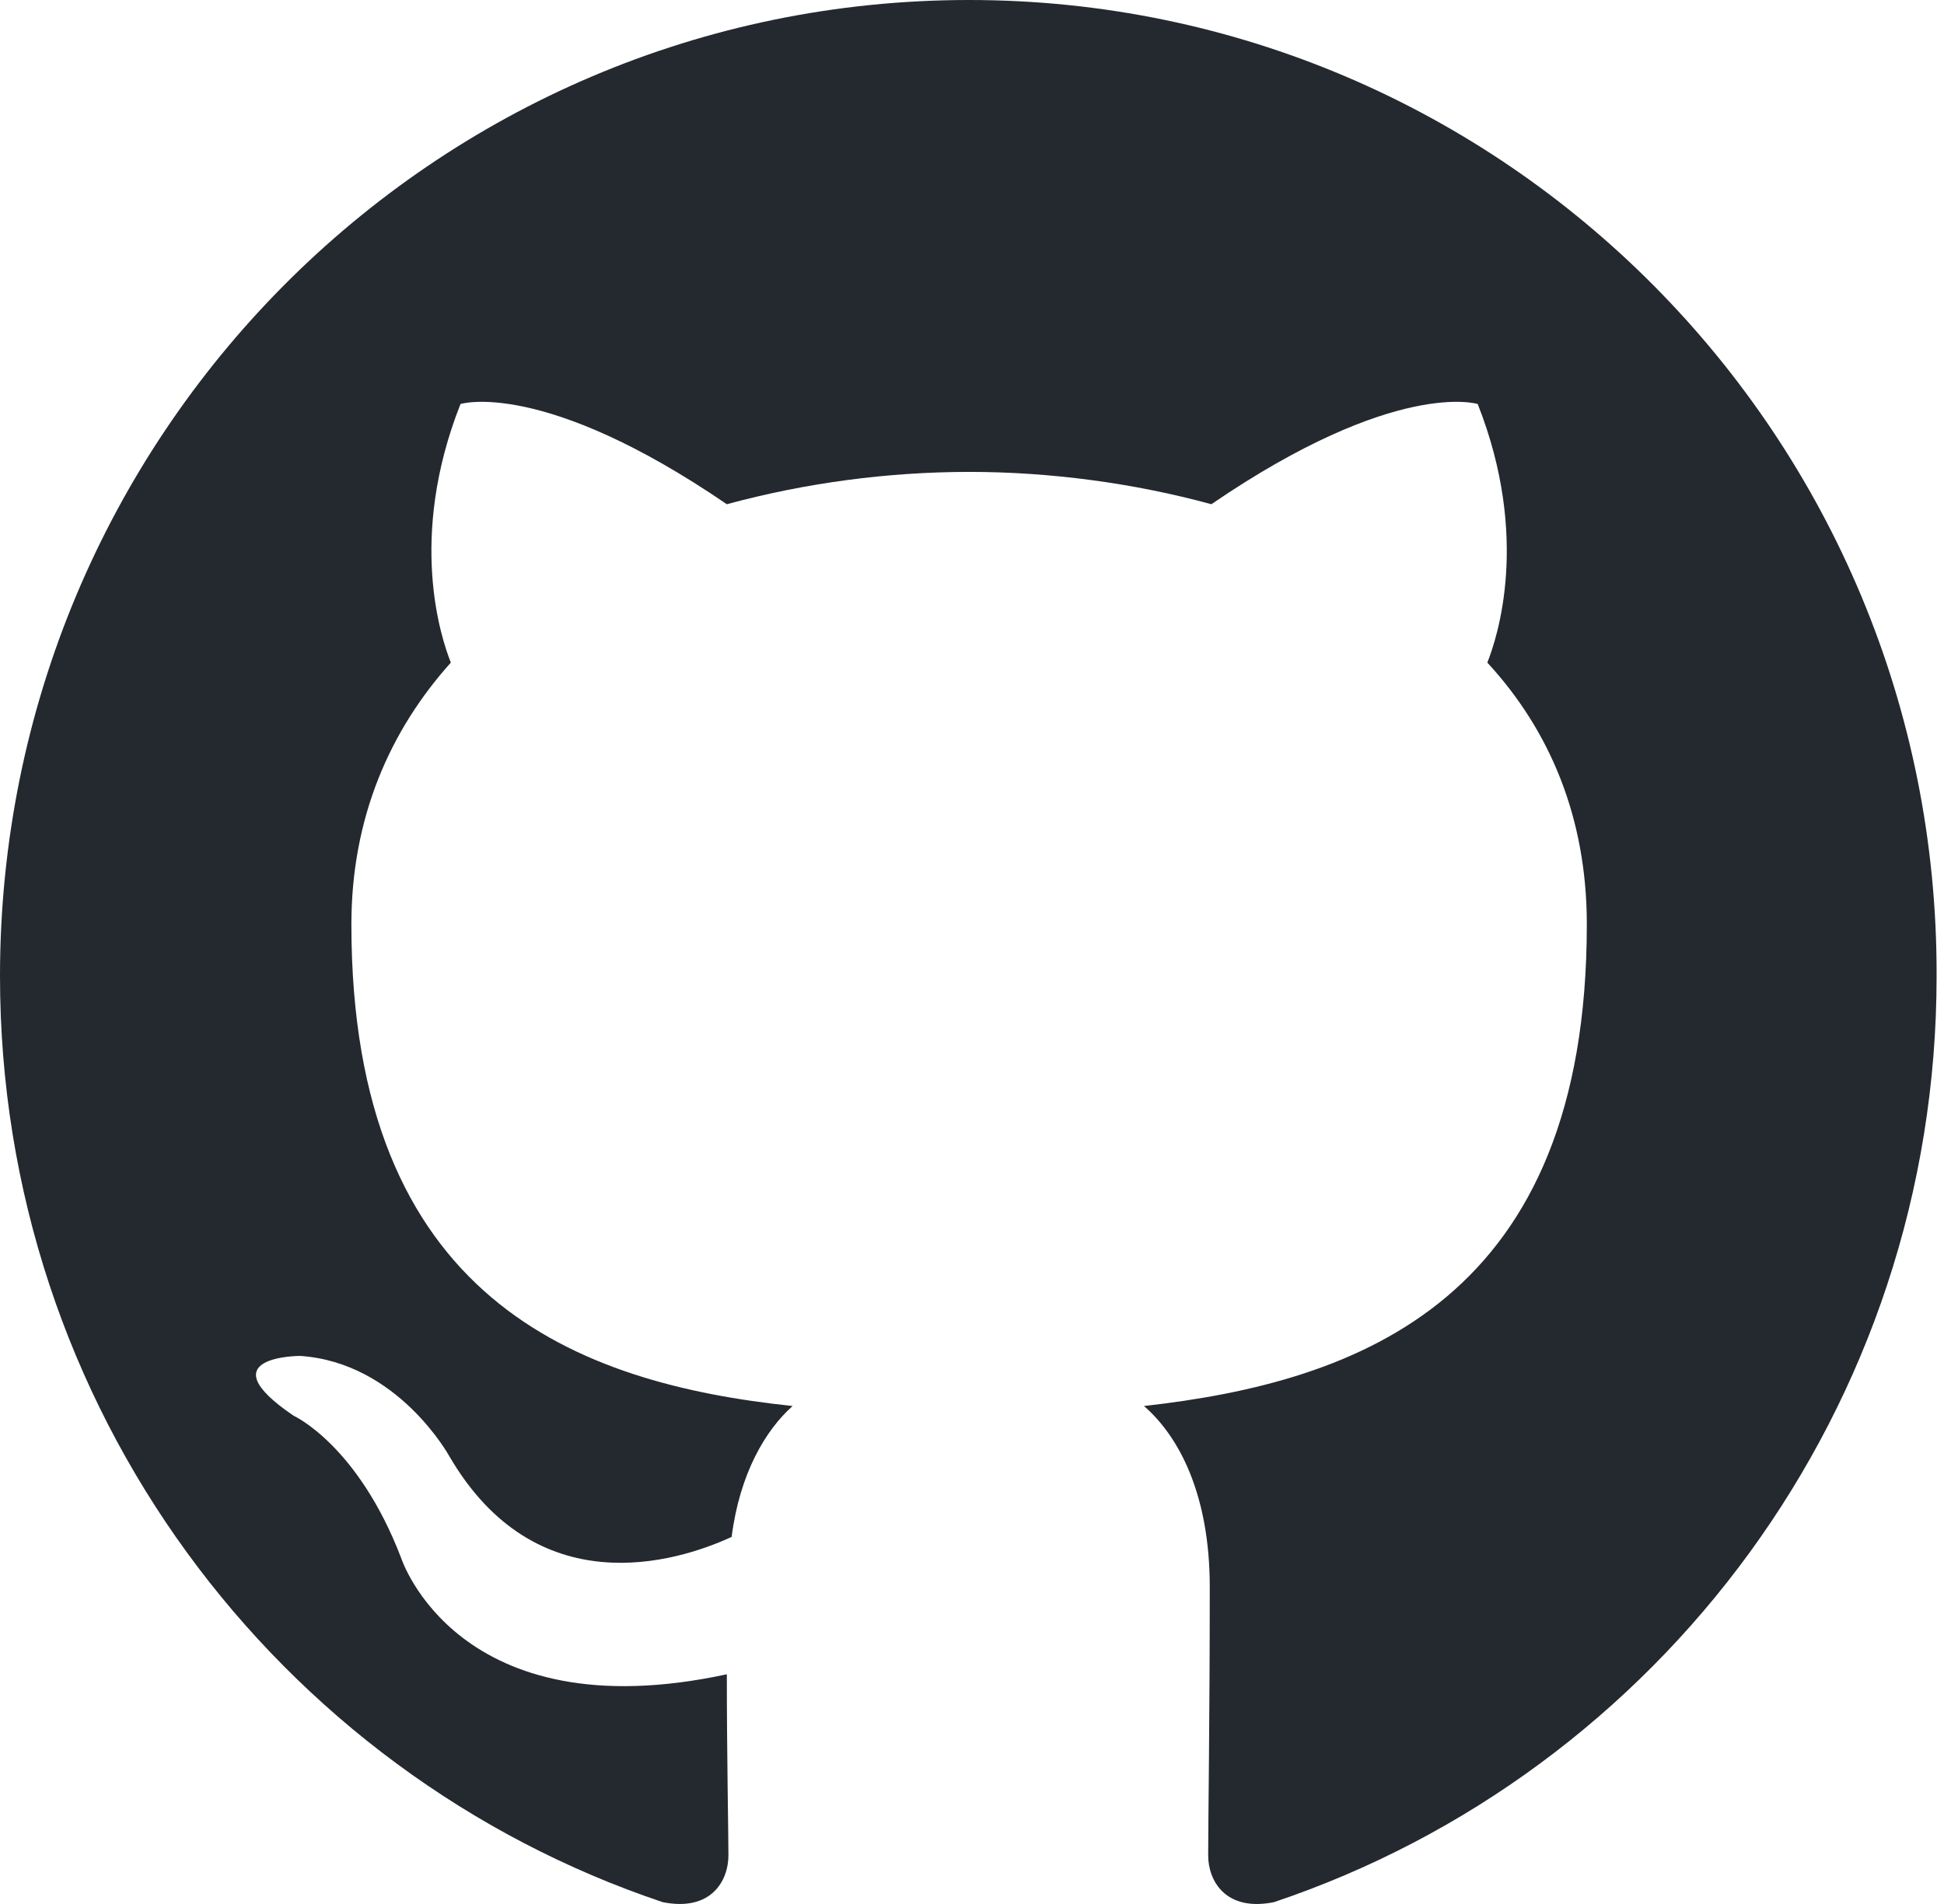
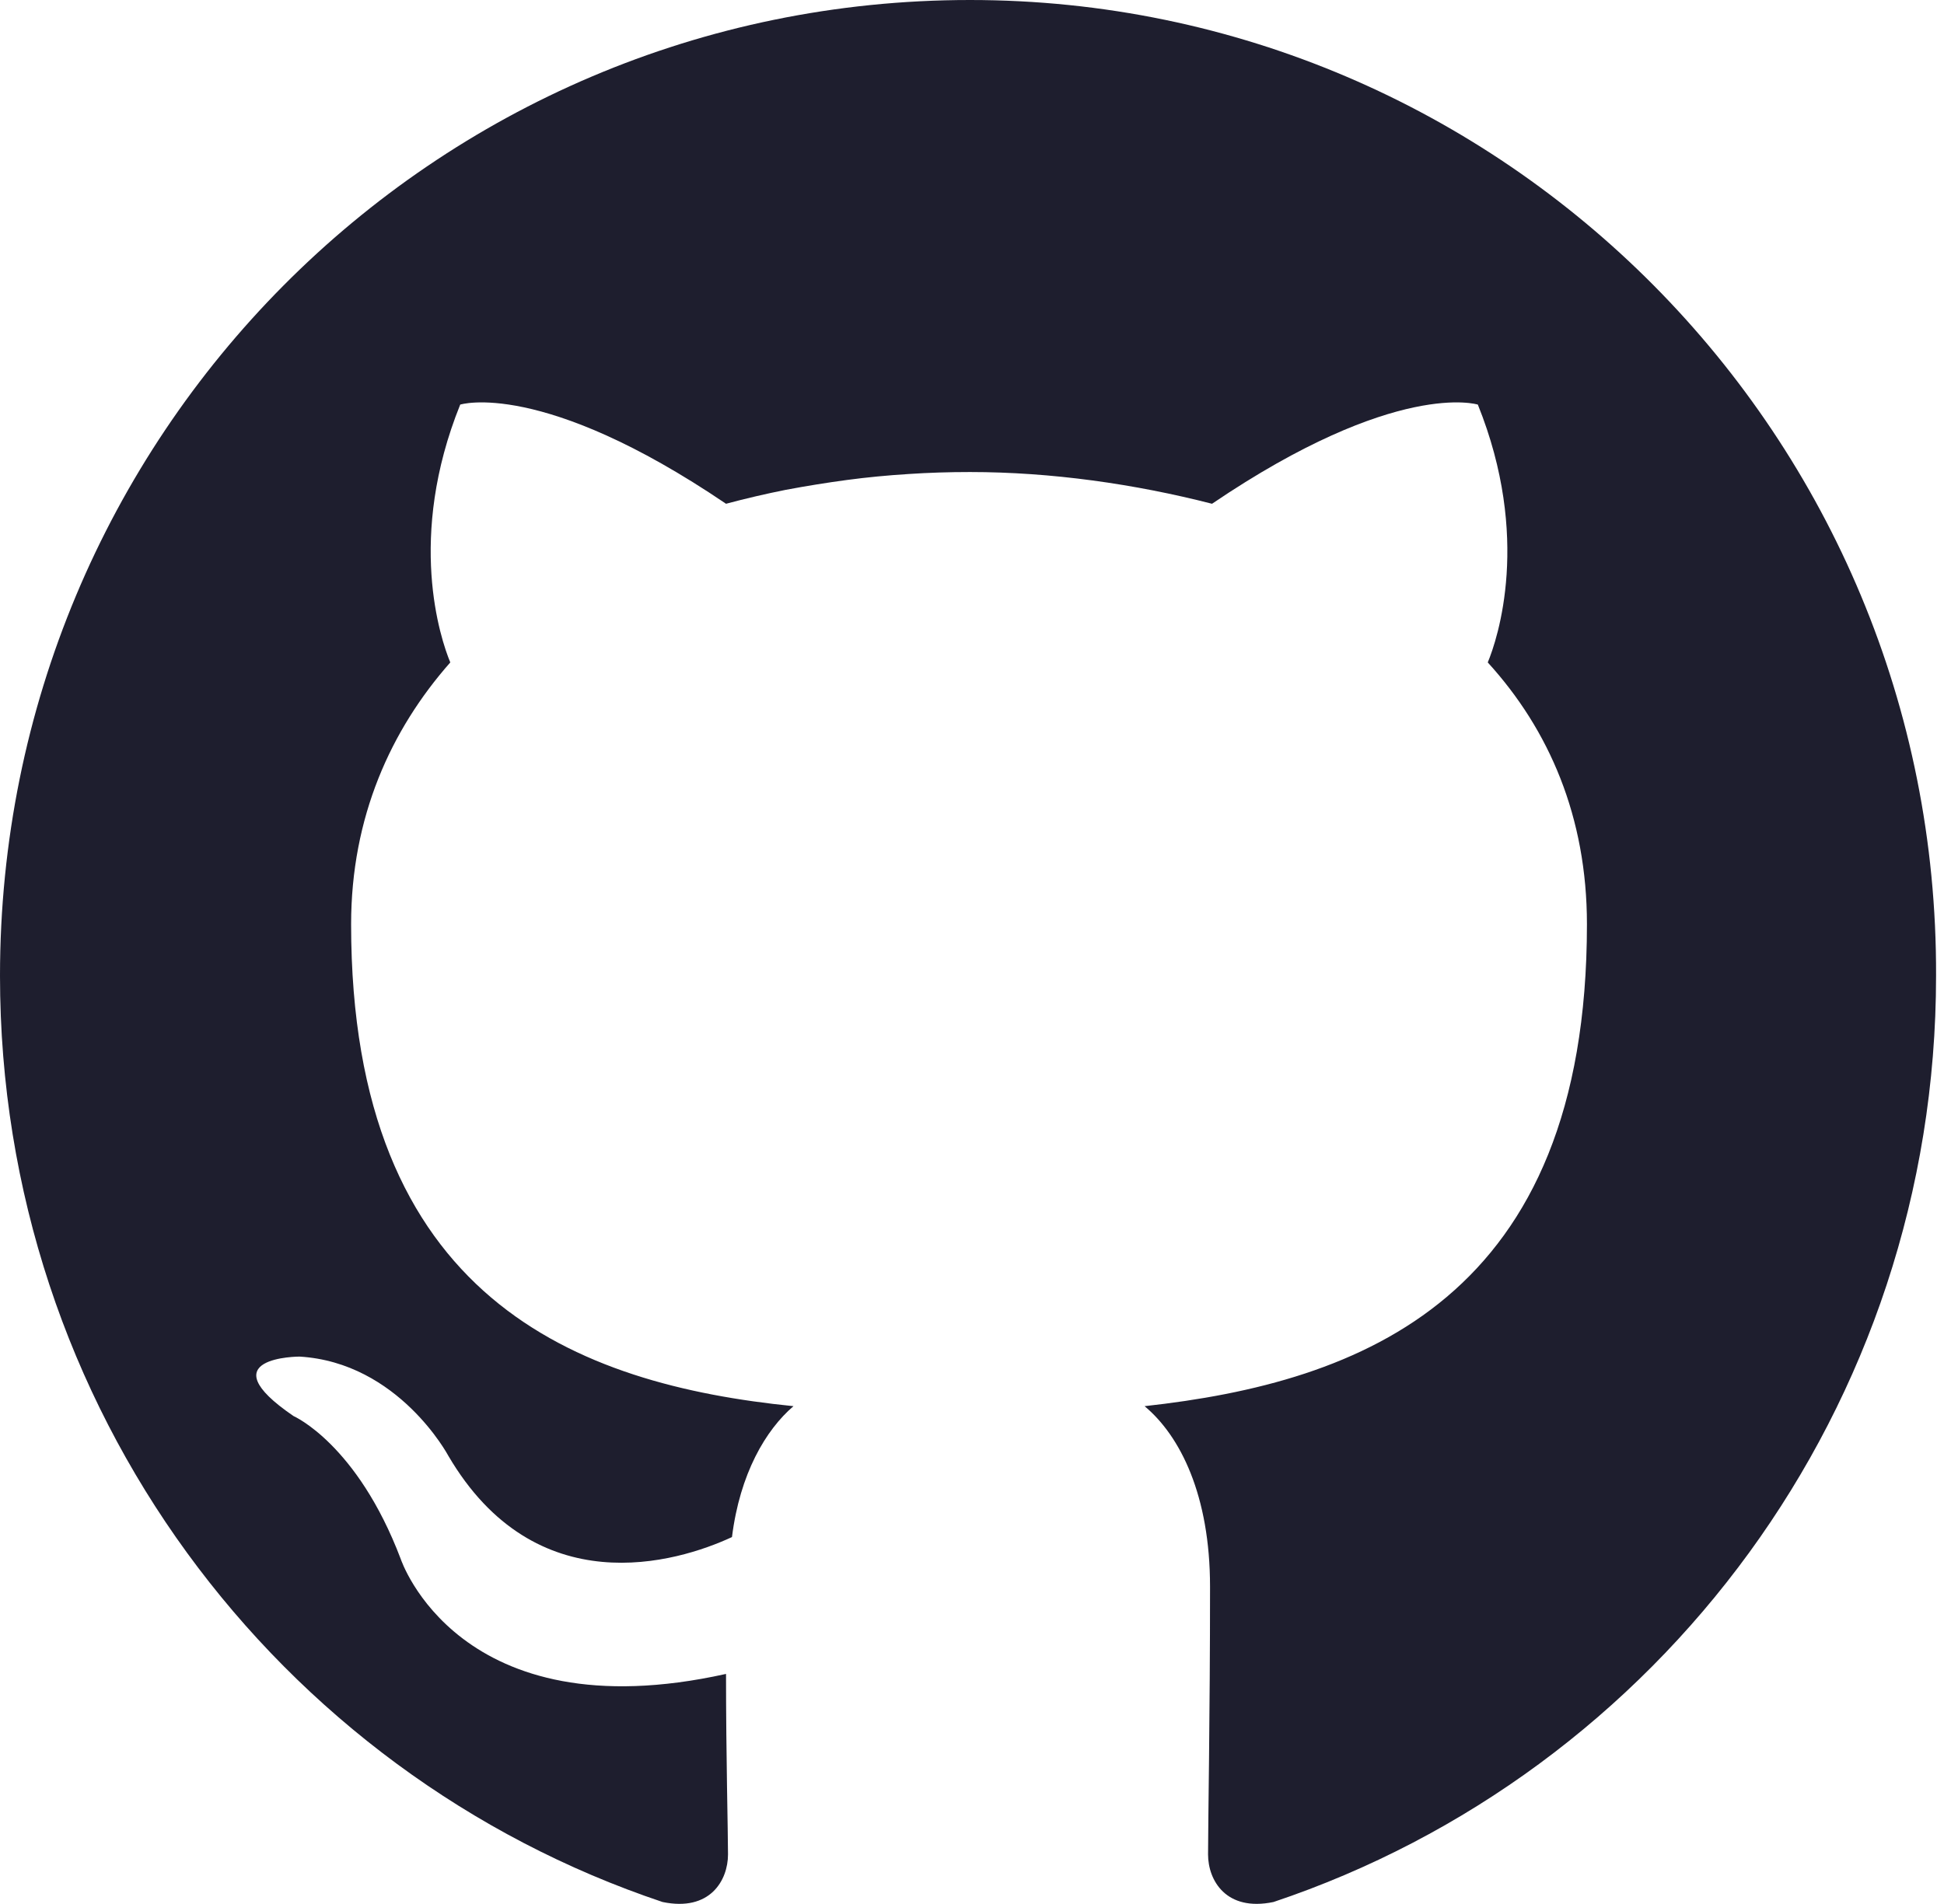
- <svg xmlns="http://www.w3.org/2000/svg" width="98" height="96">
-   <path fill-rule="evenodd" clip-rule="evenodd" d="M48.854 0C21.839 0 0 22 0 49.217c0 21.756 13.993 40.172 33.405 46.69 2.427.49 3.316-1.059 3.316-2.362 0-1.141-.08-5.052-.08-9.127-13.59 2.934-16.42-5.867-16.42-5.867-2.184-5.704-5.42-7.17-5.42-7.17-4.448-3.015.324-3.015.324-3.015 4.934.326 7.523 5.052 7.523 5.052 4.367 7.496 11.404 5.378 14.235 4.074.404-3.178 1.699-5.378 3.074-6.6-10.839-1.141-22.243-5.378-22.243-24.283 0-5.378 1.94-9.778 5.014-13.2-.485-1.222-2.184-6.275.486-13.038 0 0 4.125-1.304 13.426 5.052a46.97 46.97 0 0 1 12.214-1.63c4.125 0 8.33.571 12.213 1.63 9.302-6.356 13.427-5.052 13.427-5.052 2.67 6.763.97 11.816.485 13.038 3.155 3.422 5.015 7.822 5.015 13.2 0 18.905-11.404 23.06-22.324 24.283 1.78 1.548 3.316 4.481 3.316 9.126 0 6.6-.08 11.897-.08 13.526 0 1.304.89 2.853 3.316 2.364 19.412-6.52 33.405-24.935 33.405-46.691C97.707 22 75.788 0 48.854 0z" fill="#24292f" />
+ <svg xmlns="http://www.w3.org/2000/svg" version="1.2" viewBox="0 0 98 96" width="98" height="96">
+   <style>
+ 		.s0 { fill: #1e1e2e } 
+ 	</style>
+   <path id="Layer" fill-rule="evenodd" class="s0" d="m48.9 0c-27.1 0-48.9 22-48.9 49.2 0 21.8 14 40.2 33.4 46.7 2.4 0.5 3.3-1.1 3.3-2.4 0-1.1-0.1-5-0.1-9.1-13.5 3-16.4-5.8-16.4-5.8-2.2-5.8-5.4-7.2-5.4-7.2-4.4-3 0.3-3 0.3-3 5 0.3 7.5 5 7.5 5 4.4 7.5 11.5 5.4 14.3 4.1 0.4-3.2 1.7-5.4 3.1-6.6-10.9-1.1-22.3-5.4-22.3-24.3 0-5.4 2-9.8 5-13.2-0.5-1.2-2.2-6.3 0.5-13 0 0 4.1-1.3 13.4 5q1.5-0.4 3-0.7 1.6-0.3 3.1-0.5 1.5-0.2 3.1-0.3 1.5-0.1 3.1-0.1c4.1 0 8.3 0.6 12.2 1.6 9.3-6.3 13.4-5 13.4-5 2.7 6.7 1 11.8 0.5 13 3.1 3.4 5 7.8 5 13.2 0 18.9-11.4 23.1-22.3 24.3 1.8 1.5 3.3 4.5 3.3 9.1 0 6.6-0.1 11.9-0.1 13.5 0 1.3 0.9 2.9 3.3 2.4 19.4-6.5 33.4-24.9 33.4-46.7 0.1-27.2-21.8-49.2-48.7-49.2z" />
</svg>
